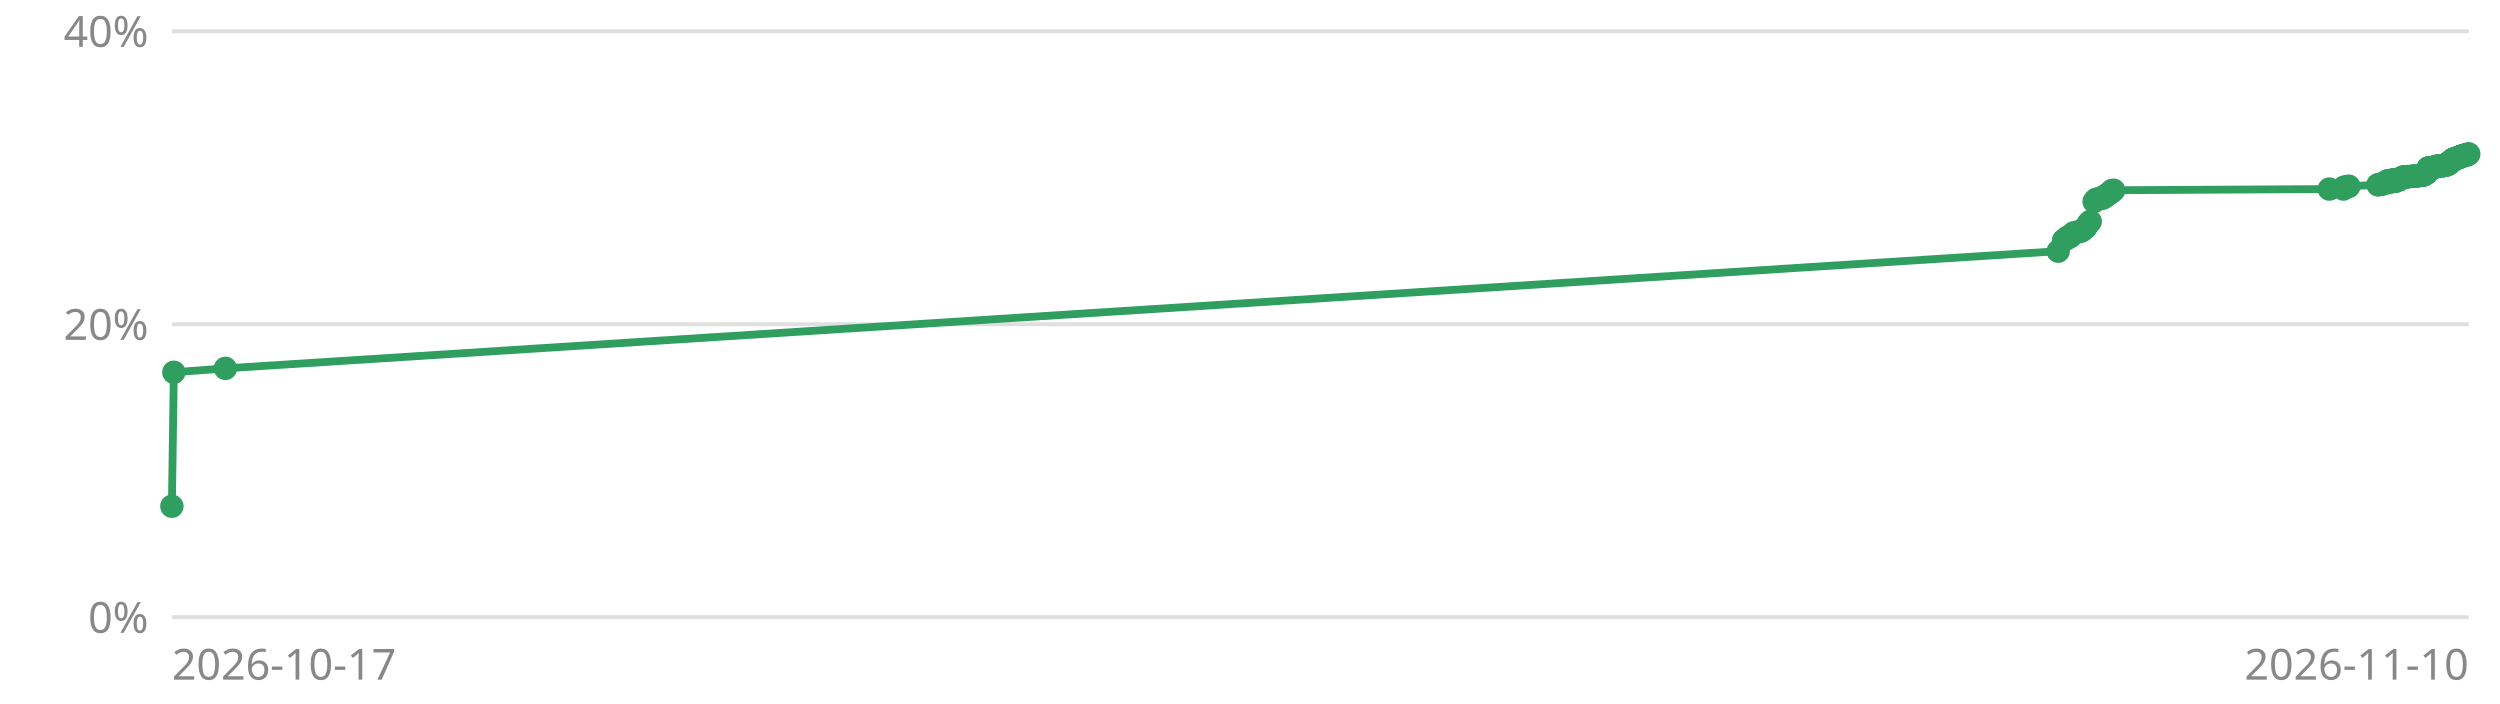
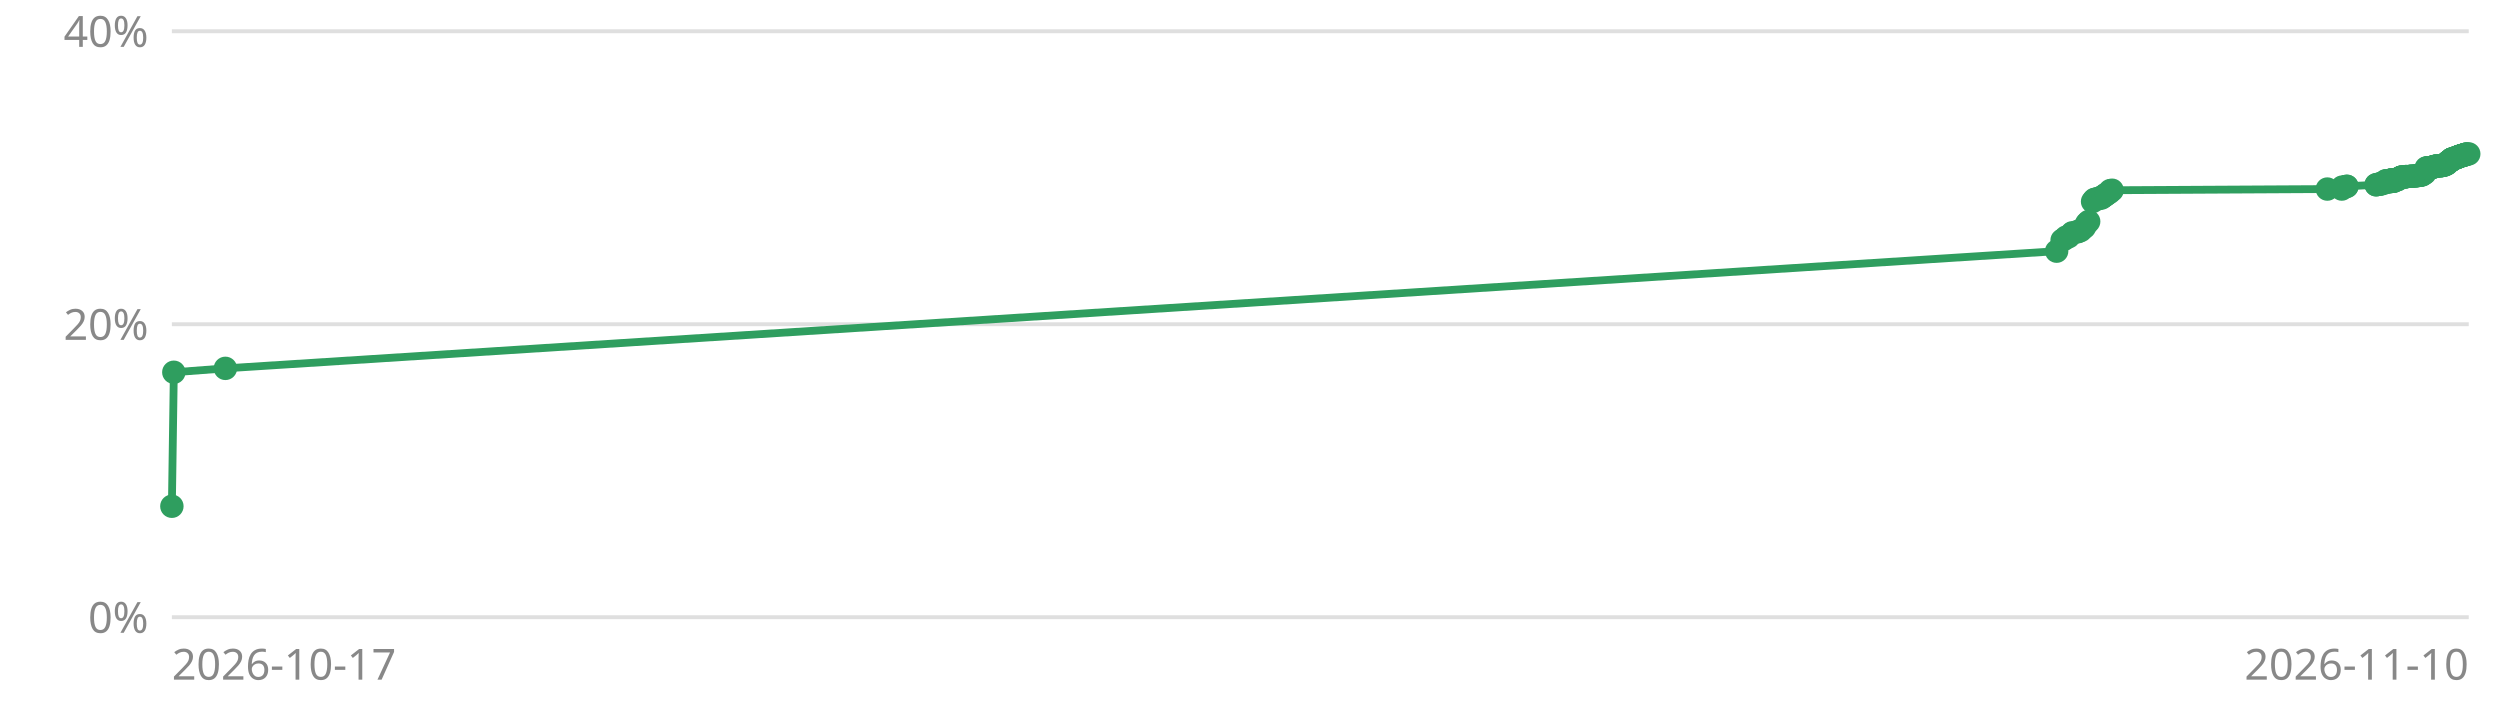
<svg xmlns="http://www.w3.org/2000/svg" viewBox="0 0 640 180" width="640" height="180" font-family="system-ui,sans-serif" font-size="11" fill="#888">
  <line x1="44" x2="632" y1="158.0" y2="158.0" stroke="#8884" />
  <text x="38" y="162.0" text-anchor="end">0%</text>
  <line x1="44" x2="632" y1="83.0" y2="83.0" stroke="#8884" />
  <text x="38" y="87.0" text-anchor="end">20%</text>
  <line x1="44" x2="632" y1="8.0" y2="8.0" stroke="#8884" />
  <text x="38" y="12.0" text-anchor="end">40%</text>
-   <polyline points="44.0,129.6 44.5,95.3 57.7,94.3 526.9,64.3 528.3,61.5 528.9,61.2 529.3,60.7 530.0,60.6 530.8,59.8 530.9,59.6 532.2,59.3 532.4,59.3 533.1,59.0 534.0,58.2 534.6,57.2 535.1,56.7 536.1,51.6 536.5,51.1 536.8,51.0 537.5,50.9 537.5,50.8 538.4,50.7 538.5,50.4 538.9,50.3 539.0,50.2 539.4,49.8 539.5,49.9 539.7,49.7 540.4,49.3 540.6,48.8 541.1,48.7 596.3,48.4 599.9,48.4 600.1,47.9 600.8,47.8 601.2,47.7 601.3,47.7 608.8,47.3 608.8,47.3 609.6,47.1 609.6,47.1 609.8,47.1 609.8,47.1 610.4,47.0 610.9,46.6 611.2,46.3 611.3,46.3 611.5,46.3 611.6,46.5 611.7,46.5 611.8,46.5 611.9,46.5 611.9,46.5 612.1,46.6 612.1,46.2 612.2,46.2 612.3,46.2 612.3,46.2 612.4,46.2 612.5,46.1 612.6,46.1 613.0,46.0 613.1,46.4 613.2,46.4 613.2,46.4 613.3,46.3 613.4,46.2 613.4,46.1 613.6,46.1 613.7,46.0 613.9,46.0 614.2,46.0 614.3,46.0 614.7,45.6 614.9,45.5 615.0,45.5 615.1,45.4 615.2,45.4 615.3,45.4 615.3,45.3 615.4,45.3 616.0,45.3 616.1,45.3 616.3,45.3 616.3,45.2 616.4,45.2 617.6,45.1 617.8,45.1 618.0,45.1 618.5,45.1 619.0,45.0 619.2,45.0 619.4,44.9 619.8,44.9 619.9,44.8 620.0,44.8 620.1,44.8 620.2,44.8 620.5,44.8 620.7,44.7 621.0,44.4 621.1,44.3 621.3,44.3 621.6,43.0 621.7,43.0 621.8,43.0 622.0,43.0 622.1,43.0 622.4,43.0 622.4,43.0 622.6,43.0 623.2,42.8 623.4,42.7 623.4,42.7 623.5,42.7 623.5,42.7 623.6,42.7 623.6,42.7 623.8,42.6 623.8,42.6 623.9,42.6 624.0,42.6 624.1,42.6 624.1,42.5 624.2,42.5 625.2,42.5 625.3,42.4 625.3,42.4 625.3,42.4 625.7,42.3 625.8,42.3 625.9,42.3 625.9,42.3 626.0,42.3 626.2,42.2 626.5,42.2 626.6,42.0 626.7,42.0 626.8,41.9 626.9,41.9 626.9,41.9 627.0,41.6 627.0,41.6 627.2,41.5 627.2,41.4 627.3,41.4 627.3,41.4 627.4,41.3 627.4,41.3 627.5,41.3 627.6,41.3 627.6,41.2 627.7,41.2 627.7,41.2 627.8,41.2 627.8,41.2 627.8,41.1 627.9,41.1 627.9,41.1 627.9,40.8 628.0,40.8 628.1,40.8 628.1,40.8 628.1,40.8 628.2,40.7 628.3,40.7 628.3,40.7 628.3,40.7 628.4,40.7 628.4,40.7 628.6,40.7 628.6,40.7 628.6,40.5 629.0,40.5 629.0,40.5 629.0,40.4 629.1,40.4 629.2,40.4 629.4,40.3 629.4,40.3 629.5,40.3 629.6,40.2 629.7,40.2 629.8,40.2 629.9,40.1 629.9,40.1 629.9,40.1 630.0,40.1 630.0,40.1 630.1,40.0 630.1,40.0 630.3,40.0 630.4,39.9 630.6,39.9 630.6,39.9 630.7,39.8 630.7,39.8 630.8,39.8 630.8,39.8 630.9,39.8 631.1,39.7 631.2,39.7 631.2,39.7 631.4,39.6 631.5,39.6 631.5,39.6 631.6,39.6 631.7,39.5 631.8,39.5 631.8,39.5 632.0,39.4" fill="none" stroke="#2f9e5f" stroke-width="2" stroke-linejoin="round" />
+   <polyline points="44.0,129.6 44.5,95.3 57.7,94.3 526.5,64.3 527.9,61.5 528.5,61.2 528.9,60.7 529.6,60.6 530.4,59.8 530.5,59.6 531.8,59.3 532.0,59.3 532.7,59.0 533.6,58.2 534.2,57.2 534.7,56.7 535.7,51.6 536.1,51.1 536.4,51.0 537.1,50.9 537.1,50.8 538.0,50.7 538.1,50.4 538.5,50.3 538.6,50.2 539.0,49.8 539.1,49.9 539.3,49.7 540.0,49.3 540.2,48.8 540.7,48.7 595.8,48.4 599.5,48.4 599.6,47.9 600.4,47.8 600.8,47.7 600.8,47.7 608.3,47.3 608.3,47.3 609.1,47.1 609.1,47.1 609.4,47.1 609.4,47.1 610.0,47.0 610.4,46.6 610.7,46.3 610.9,46.3 611.0,46.3 611.1,46.5 611.2,46.5 611.3,46.5 611.4,46.5 611.4,46.5 611.6,46.6 611.7,46.2 611.7,46.2 611.8,46.2 611.8,46.2 611.9,46.2 612.1,46.1 612.2,46.1 612.5,46.0 612.6,46.4 612.7,46.4 612.8,46.4 612.8,46.3 612.9,46.2 613.0,46.1 613.2,46.1 613.3,46.0 613.4,46.0 613.7,46.0 613.8,46.0 614.2,45.6 614.5,45.5 614.5,45.5 614.6,45.4 614.7,45.4 614.8,45.4 614.9,45.3 614.9,45.3 615.5,45.3 615.6,45.3 615.8,45.3 615.9,45.2 616.0,45.2 617.1,45.1 617.4,45.1 617.5,45.1 618.1,45.1 618.5,45.0 618.7,45.0 619.0,44.9 619.4,44.9 619.4,44.8 619.6,44.8 619.6,44.8 619.7,44.8 620.0,44.8 620.2,44.7 620.5,44.4 620.6,44.3 620.8,44.3 621.1,43.0 621.3,43.0 621.4,43.0 621.5,43.0 621.6,43.0 621.9,43.0 622.0,43.0 622.2,43.0 622.7,42.8 622.9,42.7 623.0,42.7 623.0,42.7 623.1,42.7 623.1,42.7 623.2,42.7 623.3,42.6 623.4,42.6 623.4,42.6 623.5,42.6 623.6,42.6 623.7,42.5 623.7,42.5 624.7,42.5 624.8,42.4 624.8,42.4 624.9,42.4 625.2,42.3 625.3,42.3 625.4,42.3 625.5,42.3 625.5,42.3 625.7,42.2 626.0,42.2 626.1,42.0 626.2,42.0 626.3,41.9 626.4,41.9 626.5,41.9 626.5,41.6 626.6,41.6 626.7,41.5 626.8,41.4 626.8,41.4 626.9,41.4 626.9,41.3 627.0,41.3 627.0,41.3 627.1,41.3 627.2,41.2 627.2,41.2 627.3,41.2 627.3,41.2 627.3,41.2 627.4,41.1 627.4,41.1 627.4,41.1 627.5,40.8 627.5,40.8 627.6,40.8 627.6,40.8 627.7,40.8 627.7,40.7 627.8,40.7 627.8,40.7 627.8,40.7 627.9,40.7 628.0,40.7 628.1,40.7 628.1,40.7 628.2,40.5 628.5,40.5 628.5,40.5 628.6,40.4 628.6,40.4 628.8,40.4 628.9,40.3 629.0,40.3 629.0,40.3 629.1,40.2 629.3,40.2 629.3,40.2 629.4,40.1 629.4,40.1 629.5,40.1 629.5,40.1 629.5,40.1 629.6,40.0 629.7,40.0 629.8,40.0 630.0,39.9 630.1,39.9 630.1,39.9 630.2,39.8 630.2,39.8 630.3,39.8 630.4,39.8 630.5,39.8 630.6,39.7 630.7,39.7 630.7,39.7 631.0,39.6 631.0,39.6 631.0,39.6 631.2,39.6 631.2,39.5 631.3,39.5 631.3,39.5 631.5,39.4 632.0,39.4" fill="none" stroke="#2f9e5f" stroke-width="2" stroke-linejoin="round" />
  <g fill="#2f9e5f">
    <circle cx="44.0" cy="129.6" r="3" />
    <circle cx="44.5" cy="95.3" r="3" />
    <circle cx="57.7" cy="94.3" r="3" />
-     <circle cx="526.9" cy="64.3" r="3" />
-     <circle cx="528.3" cy="61.5" r="3" />
-     <circle cx="528.9" cy="61.2" r="3" />
-     <circle cx="529.3" cy="60.7" r="3" />
-     <circle cx="530.0" cy="60.6" r="3" />
-     <circle cx="530.8" cy="59.8" r="3" />
-     <circle cx="530.9" cy="59.6" r="3" />
-     <circle cx="532.2" cy="59.3" r="3" />
-     <circle cx="532.4" cy="59.3" r="3" />
-     <circle cx="533.1" cy="59.0" r="3" />
-     <circle cx="534.0" cy="58.2" r="3" />
-     <circle cx="534.6" cy="57.2" r="3" />
-     <circle cx="535.1" cy="56.7" r="3" />
-     <circle cx="536.1" cy="51.6" r="3" />
-     <circle cx="536.5" cy="51.1" r="3" />
-     <circle cx="536.8" cy="51.0" r="3" />
-     <circle cx="537.5" cy="50.9" r="3" />
-     <circle cx="537.5" cy="50.8" r="3" />
-     <circle cx="538.4" cy="50.7" r="3" />
-     <circle cx="538.5" cy="50.4" r="3" />
-     <circle cx="538.9" cy="50.3" r="3" />
-     <circle cx="539.0" cy="50.2" r="3" />
-     <circle cx="539.4" cy="49.8" r="3" />
-     <circle cx="539.5" cy="49.9" r="3" />
-     <circle cx="539.7" cy="49.7" r="3" />
-     <circle cx="540.4" cy="49.3" r="3" />
-     <circle cx="540.6" cy="48.8" r="3" />
-     <circle cx="541.1" cy="48.7" r="3" />
-     <circle cx="596.3" cy="48.4" r="3" />
-     <circle cx="599.9" cy="48.4" r="3" />
-     <circle cx="600.1" cy="47.9" r="3" />
-     <circle cx="600.8" cy="47.8" r="3" />
-     <circle cx="601.2" cy="47.7" r="3" />
-     <circle cx="601.3" cy="47.7" r="3" />
-     <circle cx="608.8" cy="47.3" r="3" />
-     <circle cx="608.8" cy="47.3" r="3" />
-     <circle cx="609.6" cy="47.1" r="3" />
-     <circle cx="609.6" cy="47.1" r="3" />
-     <circle cx="609.8" cy="47.1" r="3" />
-     <circle cx="609.8" cy="47.1" r="3" />
-     <circle cx="610.4" cy="47.0" r="3" />
-     <circle cx="610.9" cy="46.6" r="3" />
-     <circle cx="611.2" cy="46.3" r="3" />
-     <circle cx="611.3" cy="46.3" r="3" />
-     <circle cx="611.5" cy="46.3" r="3" />
-     <circle cx="611.6" cy="46.5" r="3" />
-     <circle cx="611.7" cy="46.5" r="3" />
-     <circle cx="611.8" cy="46.5" r="3" />
-     <circle cx="611.9" cy="46.5" r="3" />
-     <circle cx="611.9" cy="46.5" r="3" />
-     <circle cx="612.1" cy="46.6" r="3" />
-     <circle cx="612.1" cy="46.2" r="3" />
-     <circle cx="612.2" cy="46.2" r="3" />
-     <circle cx="612.3" cy="46.2" r="3" />
-     <circle cx="612.3" cy="46.2" r="3" />
-     <circle cx="612.4" cy="46.2" r="3" />
-     <circle cx="612.5" cy="46.1" r="3" />
-     <circle cx="612.6" cy="46.1" r="3" />
-     <circle cx="613.0" cy="46.0" r="3" />
-     <circle cx="613.1" cy="46.4" r="3" />
-     <circle cx="613.2" cy="46.4" r="3" />
-     <circle cx="613.2" cy="46.4" r="3" />
-     <circle cx="613.3" cy="46.3" r="3" />
-     <circle cx="613.4" cy="46.2" r="3" />
-     <circle cx="613.4" cy="46.1" r="3" />
-     <circle cx="613.6" cy="46.1" r="3" />
+     <circle cx="526.5" cy="64.3" r="3" />
+     <circle cx="527.9" cy="61.5" r="3" />
+     <circle cx="528.5" cy="61.2" r="3" />
+     <circle cx="528.9" cy="60.7" r="3" />
+     <circle cx="529.6" cy="60.6" r="3" />
+     <circle cx="530.4" cy="59.8" r="3" />
+     <circle cx="530.5" cy="59.6" r="3" />
+     <circle cx="531.8" cy="59.3" r="3" />
+     <circle cx="532.0" cy="59.3" r="3" />
+     <circle cx="532.7" cy="59.0" r="3" />
+     <circle cx="533.6" cy="58.2" r="3" />
+     <circle cx="534.2" cy="57.2" r="3" />
+     <circle cx="534.7" cy="56.7" r="3" />
+     <circle cx="535.7" cy="51.6" r="3" />
+     <circle cx="536.1" cy="51.1" r="3" />
+     <circle cx="536.4" cy="51.0" r="3" />
+     <circle cx="537.1" cy="50.9" r="3" />
+     <circle cx="537.1" cy="50.8" r="3" />
+     <circle cx="538.0" cy="50.7" r="3" />
+     <circle cx="538.1" cy="50.4" r="3" />
+     <circle cx="538.5" cy="50.3" r="3" />
+     <circle cx="538.6" cy="50.2" r="3" />
+     <circle cx="539.0" cy="49.8" r="3" />
+     <circle cx="539.1" cy="49.9" r="3" />
+     <circle cx="539.3" cy="49.7" r="3" />
+     <circle cx="540.0" cy="49.3" r="3" />
+     <circle cx="540.2" cy="48.8" r="3" />
+     <circle cx="540.7" cy="48.7" r="3" />
+     <circle cx="595.8" cy="48.4" r="3" />
+     <circle cx="599.5" cy="48.4" r="3" />
+     <circle cx="599.6" cy="47.9" r="3" />
+     <circle cx="600.4" cy="47.8" r="3" />
+     <circle cx="600.8" cy="47.7" r="3" />
+     <circle cx="600.8" cy="47.7" r="3" />
+     <circle cx="608.3" cy="47.3" r="3" />
+     <circle cx="608.3" cy="47.3" r="3" />
+     <circle cx="609.1" cy="47.1" r="3" />
+     <circle cx="609.1" cy="47.1" r="3" />
+     <circle cx="609.4" cy="47.1" r="3" />
+     <circle cx="609.4" cy="47.1" r="3" />
+     <circle cx="610.0" cy="47.0" r="3" />
+     <circle cx="610.4" cy="46.6" r="3" />
+     <circle cx="610.7" cy="46.3" r="3" />
+     <circle cx="610.9" cy="46.3" r="3" />
+     <circle cx="611.0" cy="46.3" r="3" />
+     <circle cx="611.1" cy="46.5" r="3" />
+     <circle cx="611.2" cy="46.5" r="3" />
+     <circle cx="611.3" cy="46.5" r="3" />
+     <circle cx="611.4" cy="46.5" r="3" />
+     <circle cx="611.4" cy="46.5" r="3" />
+     <circle cx="611.6" cy="46.6" r="3" />
+     <circle cx="611.7" cy="46.2" r="3" />
+     <circle cx="611.7" cy="46.2" r="3" />
+     <circle cx="611.8" cy="46.2" r="3" />
+     <circle cx="611.8" cy="46.2" r="3" />
+     <circle cx="611.9" cy="46.2" r="3" />
+     <circle cx="612.1" cy="46.1" r="3" />
+     <circle cx="612.2" cy="46.1" r="3" />
+     <circle cx="612.5" cy="46.0" r="3" />
+     <circle cx="612.6" cy="46.4" r="3" />
+     <circle cx="612.7" cy="46.4" r="3" />
+     <circle cx="612.8" cy="46.4" r="3" />
+     <circle cx="612.8" cy="46.3" r="3" />
+     <circle cx="612.9" cy="46.2" r="3" />
+     <circle cx="613.0" cy="46.1" r="3" />
+     <circle cx="613.2" cy="46.1" r="3" />
+     <circle cx="613.3" cy="46.0" r="3" />
+     <circle cx="613.4" cy="46.0" r="3" />
    <circle cx="613.7" cy="46.0" r="3" />
-     <circle cx="613.9" cy="46.0" r="3" />
-     <circle cx="614.2" cy="46.0" r="3" />
-     <circle cx="614.3" cy="46.0" r="3" />
-     <circle cx="614.7" cy="45.6" r="3" />
-     <circle cx="614.9" cy="45.5" r="3" />
-     <circle cx="615.0" cy="45.5" r="3" />
-     <circle cx="615.1" cy="45.4" r="3" />
-     <circle cx="615.2" cy="45.4" r="3" />
-     <circle cx="615.3" cy="45.4" r="3" />
-     <circle cx="615.3" cy="45.3" r="3" />
-     <circle cx="615.4" cy="45.3" r="3" />
-     <circle cx="616.0" cy="45.3" r="3" />
-     <circle cx="616.1" cy="45.3" r="3" />
-     <circle cx="616.3" cy="45.3" r="3" />
-     <circle cx="616.3" cy="45.2" r="3" />
-     <circle cx="616.4" cy="45.2" r="3" />
-     <circle cx="617.6" cy="45.1" r="3" />
-     <circle cx="617.8" cy="45.1" r="3" />
-     <circle cx="618.0" cy="45.1" r="3" />
-     <circle cx="618.5" cy="45.1" r="3" />
-     <circle cx="619.0" cy="45.0" r="3" />
-     <circle cx="619.2" cy="45.0" r="3" />
+     <circle cx="613.8" cy="46.0" r="3" />
+     <circle cx="614.2" cy="45.6" r="3" />
+     <circle cx="614.5" cy="45.5" r="3" />
+     <circle cx="614.5" cy="45.5" r="3" />
+     <circle cx="614.6" cy="45.4" r="3" />
+     <circle cx="614.7" cy="45.4" r="3" />
+     <circle cx="614.8" cy="45.4" r="3" />
+     <circle cx="614.9" cy="45.3" r="3" />
+     <circle cx="614.9" cy="45.3" r="3" />
+     <circle cx="615.5" cy="45.3" r="3" />
+     <circle cx="615.6" cy="45.3" r="3" />
+     <circle cx="615.8" cy="45.3" r="3" />
+     <circle cx="615.9" cy="45.2" r="3" />
+     <circle cx="616.0" cy="45.2" r="3" />
+     <circle cx="617.1" cy="45.1" r="3" />
+     <circle cx="617.4" cy="45.1" r="3" />
+     <circle cx="617.5" cy="45.1" r="3" />
+     <circle cx="618.1" cy="45.1" r="3" />
+     <circle cx="618.5" cy="45.0" r="3" />
+     <circle cx="618.7" cy="45.0" r="3" />
+     <circle cx="619.0" cy="44.9" r="3" />
    <circle cx="619.4" cy="44.9" r="3" />
-     <circle cx="619.8" cy="44.9" r="3" />
-     <circle cx="619.9" cy="44.8" r="3" />
+     <circle cx="619.4" cy="44.8" r="3" />
+     <circle cx="619.6" cy="44.8" r="3" />
+     <circle cx="619.6" cy="44.8" r="3" />
+     <circle cx="619.7" cy="44.8" r="3" />
    <circle cx="620.0" cy="44.8" r="3" />
-     <circle cx="620.1" cy="44.8" r="3" />
-     <circle cx="620.2" cy="44.8" r="3" />
-     <circle cx="620.5" cy="44.8" r="3" />
-     <circle cx="620.7" cy="44.7" r="3" />
-     <circle cx="621.0" cy="44.4" r="3" />
-     <circle cx="621.1" cy="44.3" r="3" />
-     <circle cx="621.3" cy="44.3" r="3" />
+     <circle cx="620.2" cy="44.7" r="3" />
+     <circle cx="620.5" cy="44.4" r="3" />
+     <circle cx="620.6" cy="44.3" r="3" />
+     <circle cx="620.8" cy="44.3" r="3" />
+     <circle cx="621.1" cy="43.0" r="3" />
+     <circle cx="621.3" cy="43.0" r="3" />
+     <circle cx="621.4" cy="43.0" r="3" />
+     <circle cx="621.5" cy="43.0" r="3" />
    <circle cx="621.6" cy="43.0" r="3" />
-     <circle cx="621.7" cy="43.0" r="3" />
-     <circle cx="621.8" cy="43.0" r="3" />
+     <circle cx="621.9" cy="43.0" r="3" />
    <circle cx="622.0" cy="43.0" r="3" />
-     <circle cx="622.1" cy="43.0" r="3" />
-     <circle cx="622.4" cy="43.0" r="3" />
-     <circle cx="622.4" cy="43.0" r="3" />
-     <circle cx="622.6" cy="43.0" r="3" />
-     <circle cx="623.2" cy="42.8" r="3" />
-     <circle cx="623.4" cy="42.7" r="3" />
-     <circle cx="623.4" cy="42.7" r="3" />
-     <circle cx="623.5" cy="42.7" r="3" />
-     <circle cx="623.5" cy="42.7" r="3" />
-     <circle cx="623.6" cy="42.7" r="3" />
-     <circle cx="623.6" cy="42.7" r="3" />
-     <circle cx="623.8" cy="42.6" r="3" />
-     <circle cx="623.8" cy="42.6" r="3" />
-     <circle cx="623.9" cy="42.6" r="3" />
-     <circle cx="624.0" cy="42.6" r="3" />
-     <circle cx="624.1" cy="42.6" r="3" />
-     <circle cx="624.1" cy="42.5" r="3" />
-     <circle cx="624.2" cy="42.5" r="3" />
-     <circle cx="625.2" cy="42.5" r="3" />
-     <circle cx="625.3" cy="42.4" r="3" />
-     <circle cx="625.3" cy="42.4" r="3" />
-     <circle cx="625.3" cy="42.4" r="3" />
-     <circle cx="625.7" cy="42.3" r="3" />
-     <circle cx="625.8" cy="42.3" r="3" />
-     <circle cx="625.9" cy="42.3" r="3" />
-     <circle cx="625.9" cy="42.3" r="3" />
-     <circle cx="626.0" cy="42.3" r="3" />
-     <circle cx="626.2" cy="42.2" r="3" />
-     <circle cx="626.5" cy="42.2" r="3" />
-     <circle cx="626.6" cy="42.0" r="3" />
-     <circle cx="626.7" cy="42.0" r="3" />
-     <circle cx="626.8" cy="41.9" r="3" />
-     <circle cx="626.9" cy="41.9" r="3" />
-     <circle cx="626.9" cy="41.9" r="3" />
-     <circle cx="627.0" cy="41.6" r="3" />
-     <circle cx="627.0" cy="41.6" r="3" />
-     <circle cx="627.2" cy="41.5" r="3" />
-     <circle cx="627.2" cy="41.4" r="3" />
-     <circle cx="627.3" cy="41.4" r="3" />
-     <circle cx="627.3" cy="41.4" r="3" />
-     <circle cx="627.4" cy="41.3" r="3" />
-     <circle cx="627.4" cy="41.3" r="3" />
-     <circle cx="627.5" cy="41.3" r="3" />
-     <circle cx="627.6" cy="41.3" r="3" />
-     <circle cx="627.6" cy="41.2" r="3" />
-     <circle cx="627.7" cy="41.2" r="3" />
-     <circle cx="627.7" cy="41.2" r="3" />
-     <circle cx="627.8" cy="41.2" r="3" />
-     <circle cx="627.8" cy="41.2" r="3" />
-     <circle cx="627.8" cy="41.1" r="3" />
-     <circle cx="627.9" cy="41.1" r="3" />
-     <circle cx="627.9" cy="41.1" r="3" />
-     <circle cx="627.9" cy="40.8" r="3" />
-     <circle cx="628.0" cy="40.8" r="3" />
-     <circle cx="628.1" cy="40.8" r="3" />
-     <circle cx="628.1" cy="40.8" r="3" />
-     <circle cx="628.1" cy="40.8" r="3" />
-     <circle cx="628.2" cy="40.7" r="3" />
-     <circle cx="628.3" cy="40.7" r="3" />
-     <circle cx="628.3" cy="40.7" r="3" />
-     <circle cx="628.3" cy="40.7" r="3" />
-     <circle cx="628.4" cy="40.7" r="3" />
-     <circle cx="628.4" cy="40.7" r="3" />
-     <circle cx="628.6" cy="40.7" r="3" />
-     <circle cx="628.6" cy="40.7" r="3" />
-     <circle cx="628.6" cy="40.5" r="3" />
-     <circle cx="629.0" cy="40.5" r="3" />
-     <circle cx="629.0" cy="40.5" r="3" />
-     <circle cx="629.0" cy="40.4" r="3" />
-     <circle cx="629.1" cy="40.4" r="3" />
-     <circle cx="629.2" cy="40.4" r="3" />
-     <circle cx="629.4" cy="40.3" r="3" />
-     <circle cx="629.4" cy="40.3" r="3" />
-     <circle cx="629.5" cy="40.3" r="3" />
-     <circle cx="629.6" cy="40.2" r="3" />
-     <circle cx="629.7" cy="40.2" r="3" />
-     <circle cx="629.8" cy="40.2" r="3" />
-     <circle cx="629.9" cy="40.1" r="3" />
-     <circle cx="629.9" cy="40.1" r="3" />
-     <circle cx="629.9" cy="40.1" r="3" />
-     <circle cx="630.0" cy="40.1" r="3" />
-     <circle cx="630.0" cy="40.1" r="3" />
-     <circle cx="630.1" cy="40.0" r="3" />
-     <circle cx="630.1" cy="40.0" r="3" />
-     <circle cx="630.3" cy="40.0" r="3" />
-     <circle cx="630.4" cy="39.9" r="3" />
-     <circle cx="630.6" cy="39.9" r="3" />
-     <circle cx="630.6" cy="39.9" r="3" />
-     <circle cx="630.7" cy="39.8" r="3" />
-     <circle cx="630.7" cy="39.8" r="3" />
-     <circle cx="630.8" cy="39.8" r="3" />
-     <circle cx="630.8" cy="39.8" r="3" />
-     <circle cx="630.9" cy="39.8" r="3" />
-     <circle cx="631.1" cy="39.7" r="3" />
-     <circle cx="631.2" cy="39.7" r="3" />
-     <circle cx="631.2" cy="39.7" r="3" />
-     <circle cx="631.4" cy="39.6" r="3" />
-     <circle cx="631.5" cy="39.6" r="3" />
-     <circle cx="631.5" cy="39.6" r="3" />
-     <circle cx="631.6" cy="39.6" r="3" />
-     <circle cx="631.7" cy="39.5" r="3" />
-     <circle cx="631.8" cy="39.5" r="3" />
-     <circle cx="631.8" cy="39.5" r="3" />
+     <circle cx="622.2" cy="43.0" r="3" />
+     <circle cx="622.7" cy="42.8" r="3" />
+     <circle cx="622.9" cy="42.7" r="3" />
+     <circle cx="623.0" cy="42.7" r="3" />
+     <circle cx="623.0" cy="42.7" r="3" />
+     <circle cx="623.1" cy="42.7" r="3" />
+     <circle cx="623.1" cy="42.7" r="3" />
+     <circle cx="623.2" cy="42.7" r="3" />
+     <circle cx="623.3" cy="42.6" r="3" />
+     <circle cx="623.4" cy="42.6" r="3" />
+     <circle cx="623.4" cy="42.6" r="3" />
+     <circle cx="623.5" cy="42.6" r="3" />
+     <circle cx="623.6" cy="42.6" r="3" />
+     <circle cx="623.7" cy="42.5" r="3" />
+     <circle cx="623.7" cy="42.5" r="3" />
+     <circle cx="624.7" cy="42.5" r="3" />
+     <circle cx="624.8" cy="42.4" r="3" />
+     <circle cx="624.8" cy="42.4" r="3" />
+     <circle cx="624.9" cy="42.4" r="3" />
+     <circle cx="625.2" cy="42.3" r="3" />
+     <circle cx="625.3" cy="42.3" r="3" />
+     <circle cx="625.4" cy="42.3" r="3" />
+     <circle cx="625.5" cy="42.3" r="3" />
+     <circle cx="625.5" cy="42.3" r="3" />
+     <circle cx="625.7" cy="42.2" r="3" />
+     <circle cx="626.0" cy="42.2" r="3" />
+     <circle cx="626.1" cy="42.0" r="3" />
+     <circle cx="626.2" cy="42.0" r="3" />
+     <circle cx="626.3" cy="41.9" r="3" />
+     <circle cx="626.4" cy="41.9" r="3" />
+     <circle cx="626.5" cy="41.9" r="3" />
+     <circle cx="626.5" cy="41.6" r="3" />
+     <circle cx="626.6" cy="41.6" r="3" />
+     <circle cx="626.7" cy="41.5" r="3" />
+     <circle cx="626.8" cy="41.4" r="3" />
+     <circle cx="626.8" cy="41.4" r="3" />
+     <circle cx="626.9" cy="41.4" r="3" />
+     <circle cx="626.9" cy="41.3" r="3" />
+     <circle cx="627.0" cy="41.3" r="3" />
+     <circle cx="627.0" cy="41.3" r="3" />
+     <circle cx="627.1" cy="41.3" r="3" />
+     <circle cx="627.2" cy="41.2" r="3" />
+     <circle cx="627.2" cy="41.2" r="3" />
+     <circle cx="627.3" cy="41.2" r="3" />
+     <circle cx="627.3" cy="41.2" r="3" />
+     <circle cx="627.3" cy="41.2" r="3" />
+     <circle cx="627.4" cy="41.1" r="3" />
+     <circle cx="627.4" cy="41.1" r="3" />
+     <circle cx="627.4" cy="41.1" r="3" />
+     <circle cx="627.5" cy="40.8" r="3" />
+     <circle cx="627.5" cy="40.8" r="3" />
+     <circle cx="627.6" cy="40.8" r="3" />
+     <circle cx="627.6" cy="40.8" r="3" />
+     <circle cx="627.7" cy="40.8" r="3" />
+     <circle cx="627.7" cy="40.7" r="3" />
+     <circle cx="627.8" cy="40.7" r="3" />
+     <circle cx="627.8" cy="40.7" r="3" />
+     <circle cx="627.8" cy="40.7" r="3" />
+     <circle cx="627.9" cy="40.7" r="3" />
+     <circle cx="628.0" cy="40.7" r="3" />
+     <circle cx="628.1" cy="40.7" r="3" />
+     <circle cx="628.1" cy="40.7" r="3" />
+     <circle cx="628.2" cy="40.5" r="3" />
+     <circle cx="628.5" cy="40.5" r="3" />
+     <circle cx="628.5" cy="40.5" r="3" />
+     <circle cx="628.6" cy="40.4" r="3" />
+     <circle cx="628.6" cy="40.4" r="3" />
+     <circle cx="628.8" cy="40.4" r="3" />
+     <circle cx="628.9" cy="40.3" r="3" />
+     <circle cx="629.0" cy="40.3" r="3" />
+     <circle cx="629.0" cy="40.3" r="3" />
+     <circle cx="629.1" cy="40.2" r="3" />
+     <circle cx="629.3" cy="40.2" r="3" />
+     <circle cx="629.3" cy="40.2" r="3" />
+     <circle cx="629.4" cy="40.1" r="3" />
+     <circle cx="629.4" cy="40.1" r="3" />
+     <circle cx="629.5" cy="40.1" r="3" />
+     <circle cx="629.5" cy="40.1" r="3" />
+     <circle cx="629.5" cy="40.1" r="3" />
+     <circle cx="629.6" cy="40.0" r="3" />
+     <circle cx="629.7" cy="40.0" r="3" />
+     <circle cx="629.8" cy="40.0" r="3" />
+     <circle cx="630.0" cy="39.9" r="3" />
+     <circle cx="630.1" cy="39.9" r="3" />
+     <circle cx="630.1" cy="39.9" r="3" />
+     <circle cx="630.2" cy="39.8" r="3" />
+     <circle cx="630.2" cy="39.8" r="3" />
+     <circle cx="630.3" cy="39.8" r="3" />
+     <circle cx="630.4" cy="39.8" r="3" />
+     <circle cx="630.5" cy="39.8" r="3" />
+     <circle cx="630.6" cy="39.7" r="3" />
+     <circle cx="630.7" cy="39.7" r="3" />
+     <circle cx="630.7" cy="39.7" r="3" />
+     <circle cx="631.0" cy="39.6" r="3" />
+     <circle cx="631.0" cy="39.6" r="3" />
+     <circle cx="631.0" cy="39.6" r="3" />
+     <circle cx="631.2" cy="39.6" r="3" />
+     <circle cx="631.2" cy="39.5" r="3" />
+     <circle cx="631.3" cy="39.5" r="3" />
+     <circle cx="631.3" cy="39.5" r="3" />
+     <circle cx="631.5" cy="39.4" r="3" />
    <circle cx="632.0" cy="39.4" r="3" />
  </g>
  <text x="44" y="174">2026-10-17</text>
  <text x="632" y="174" text-anchor="end">2026-11-10</text>
</svg>
